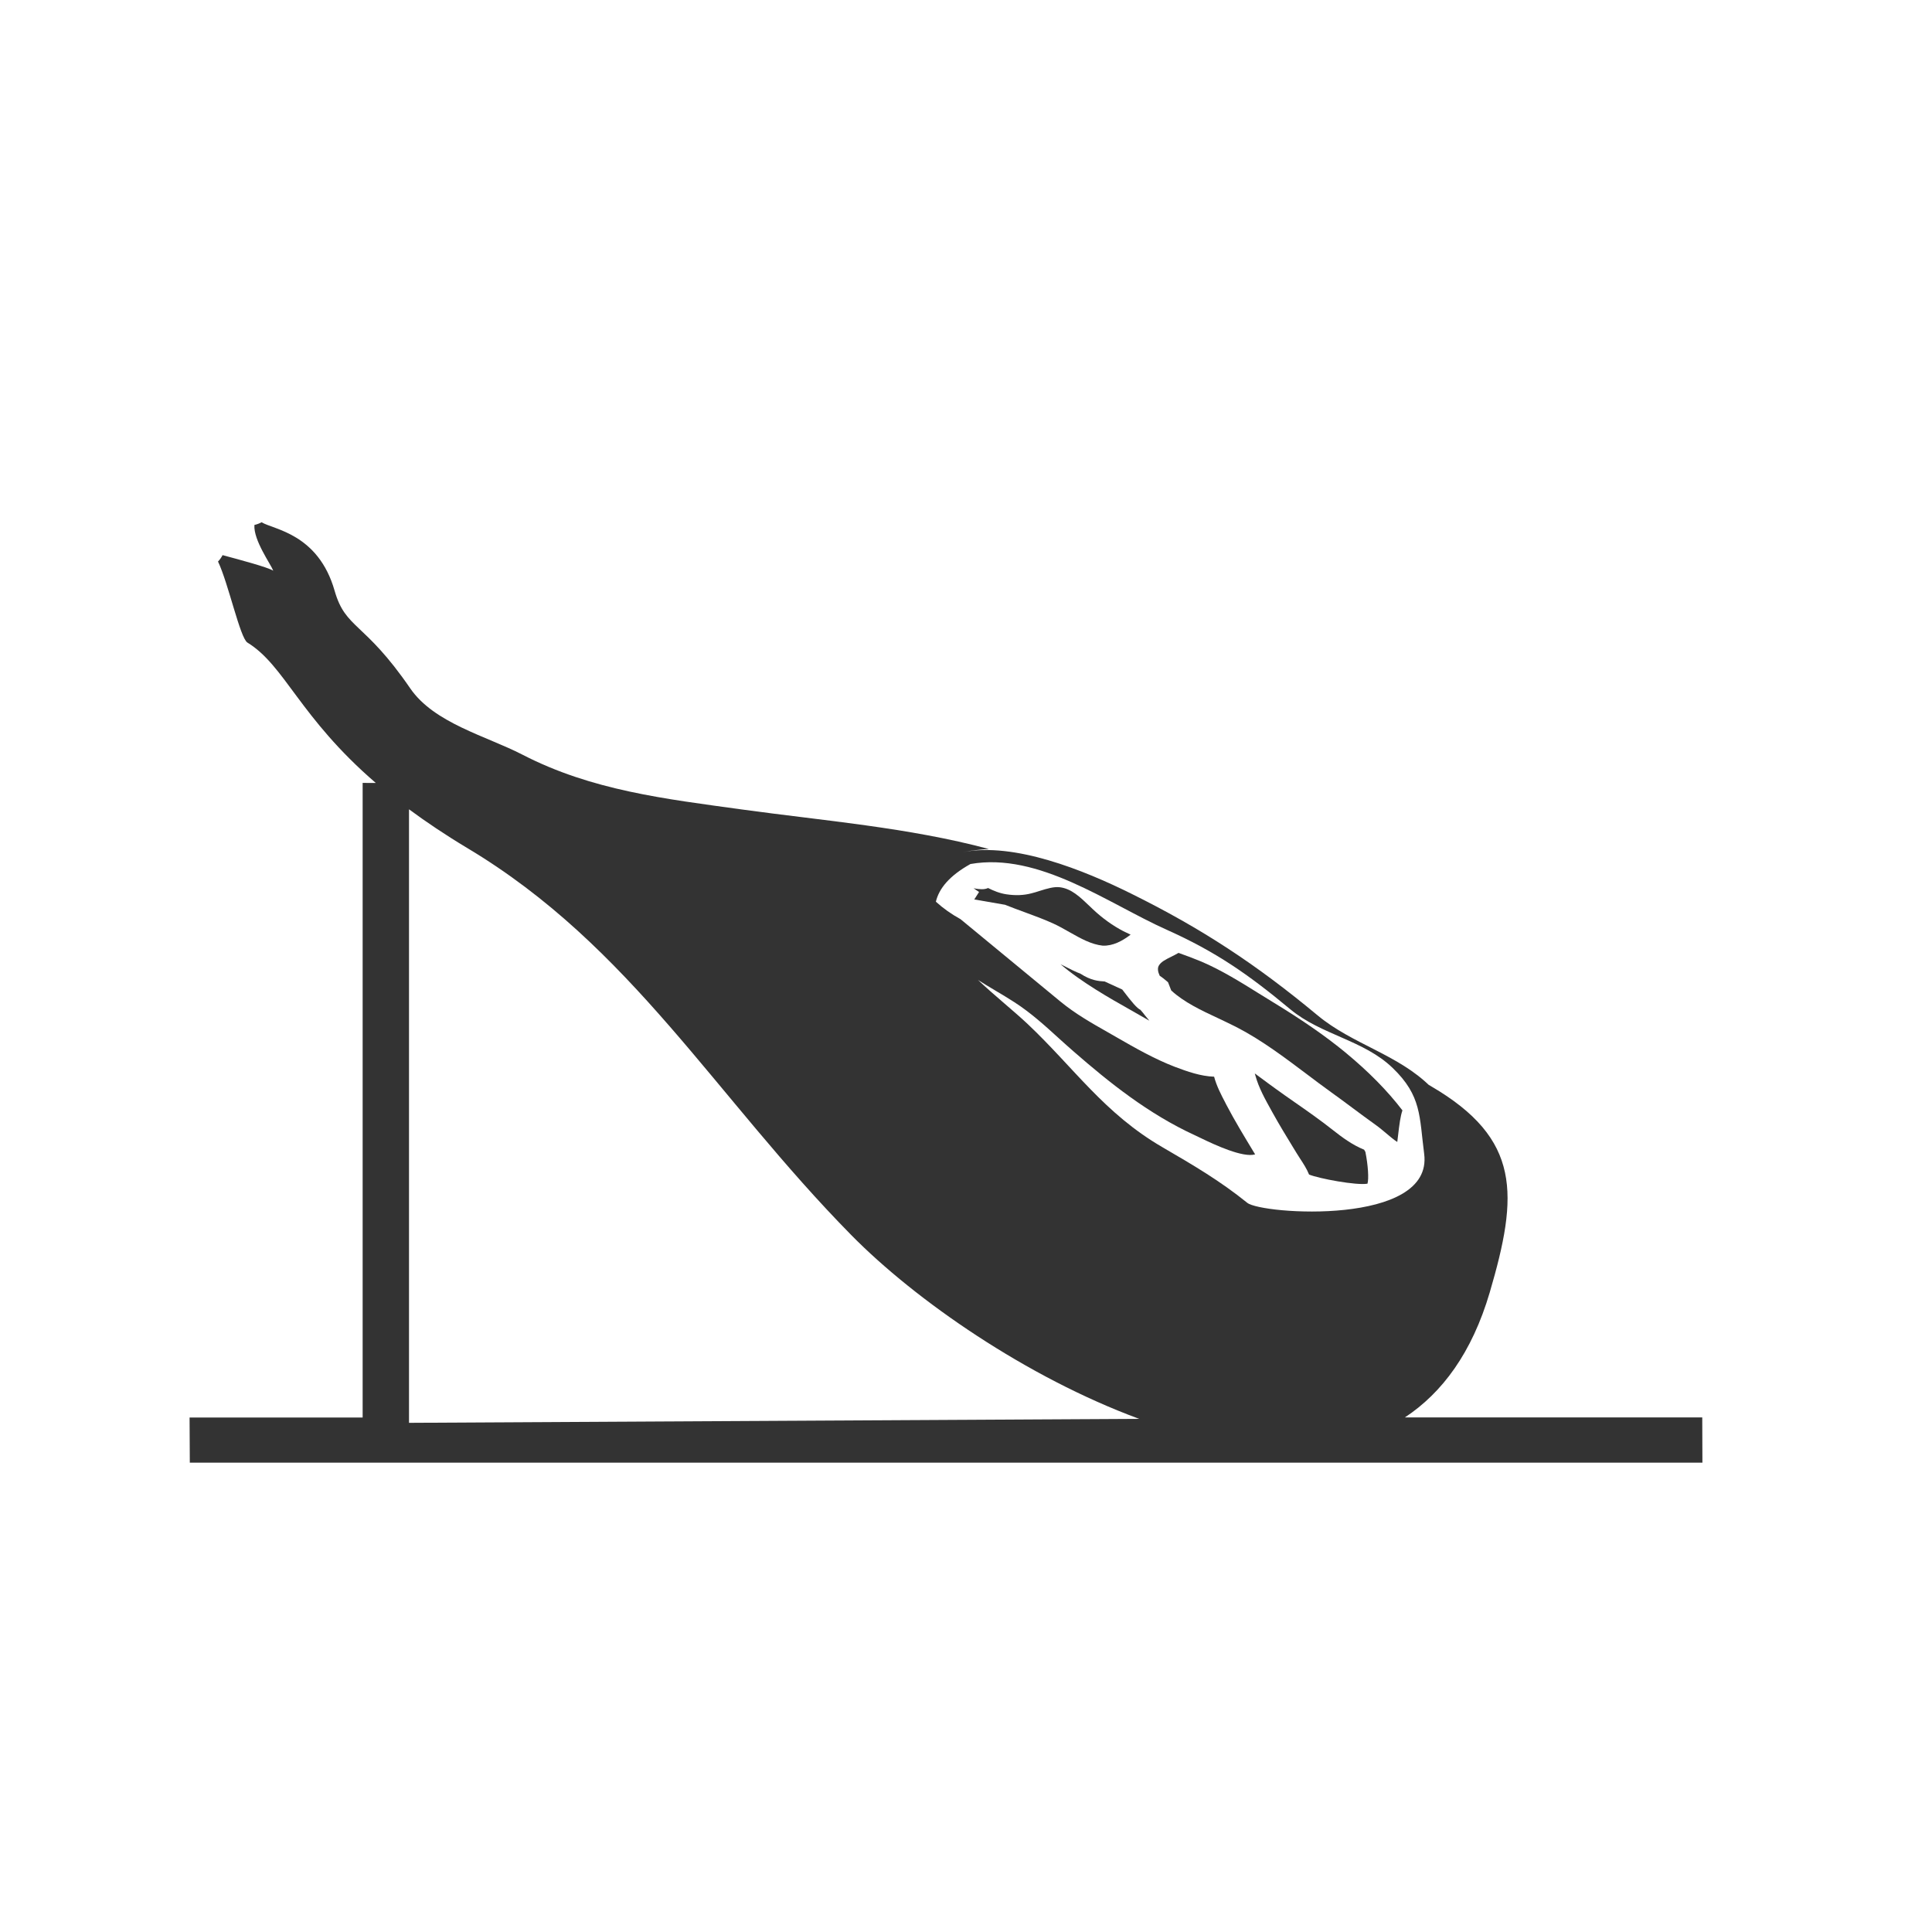
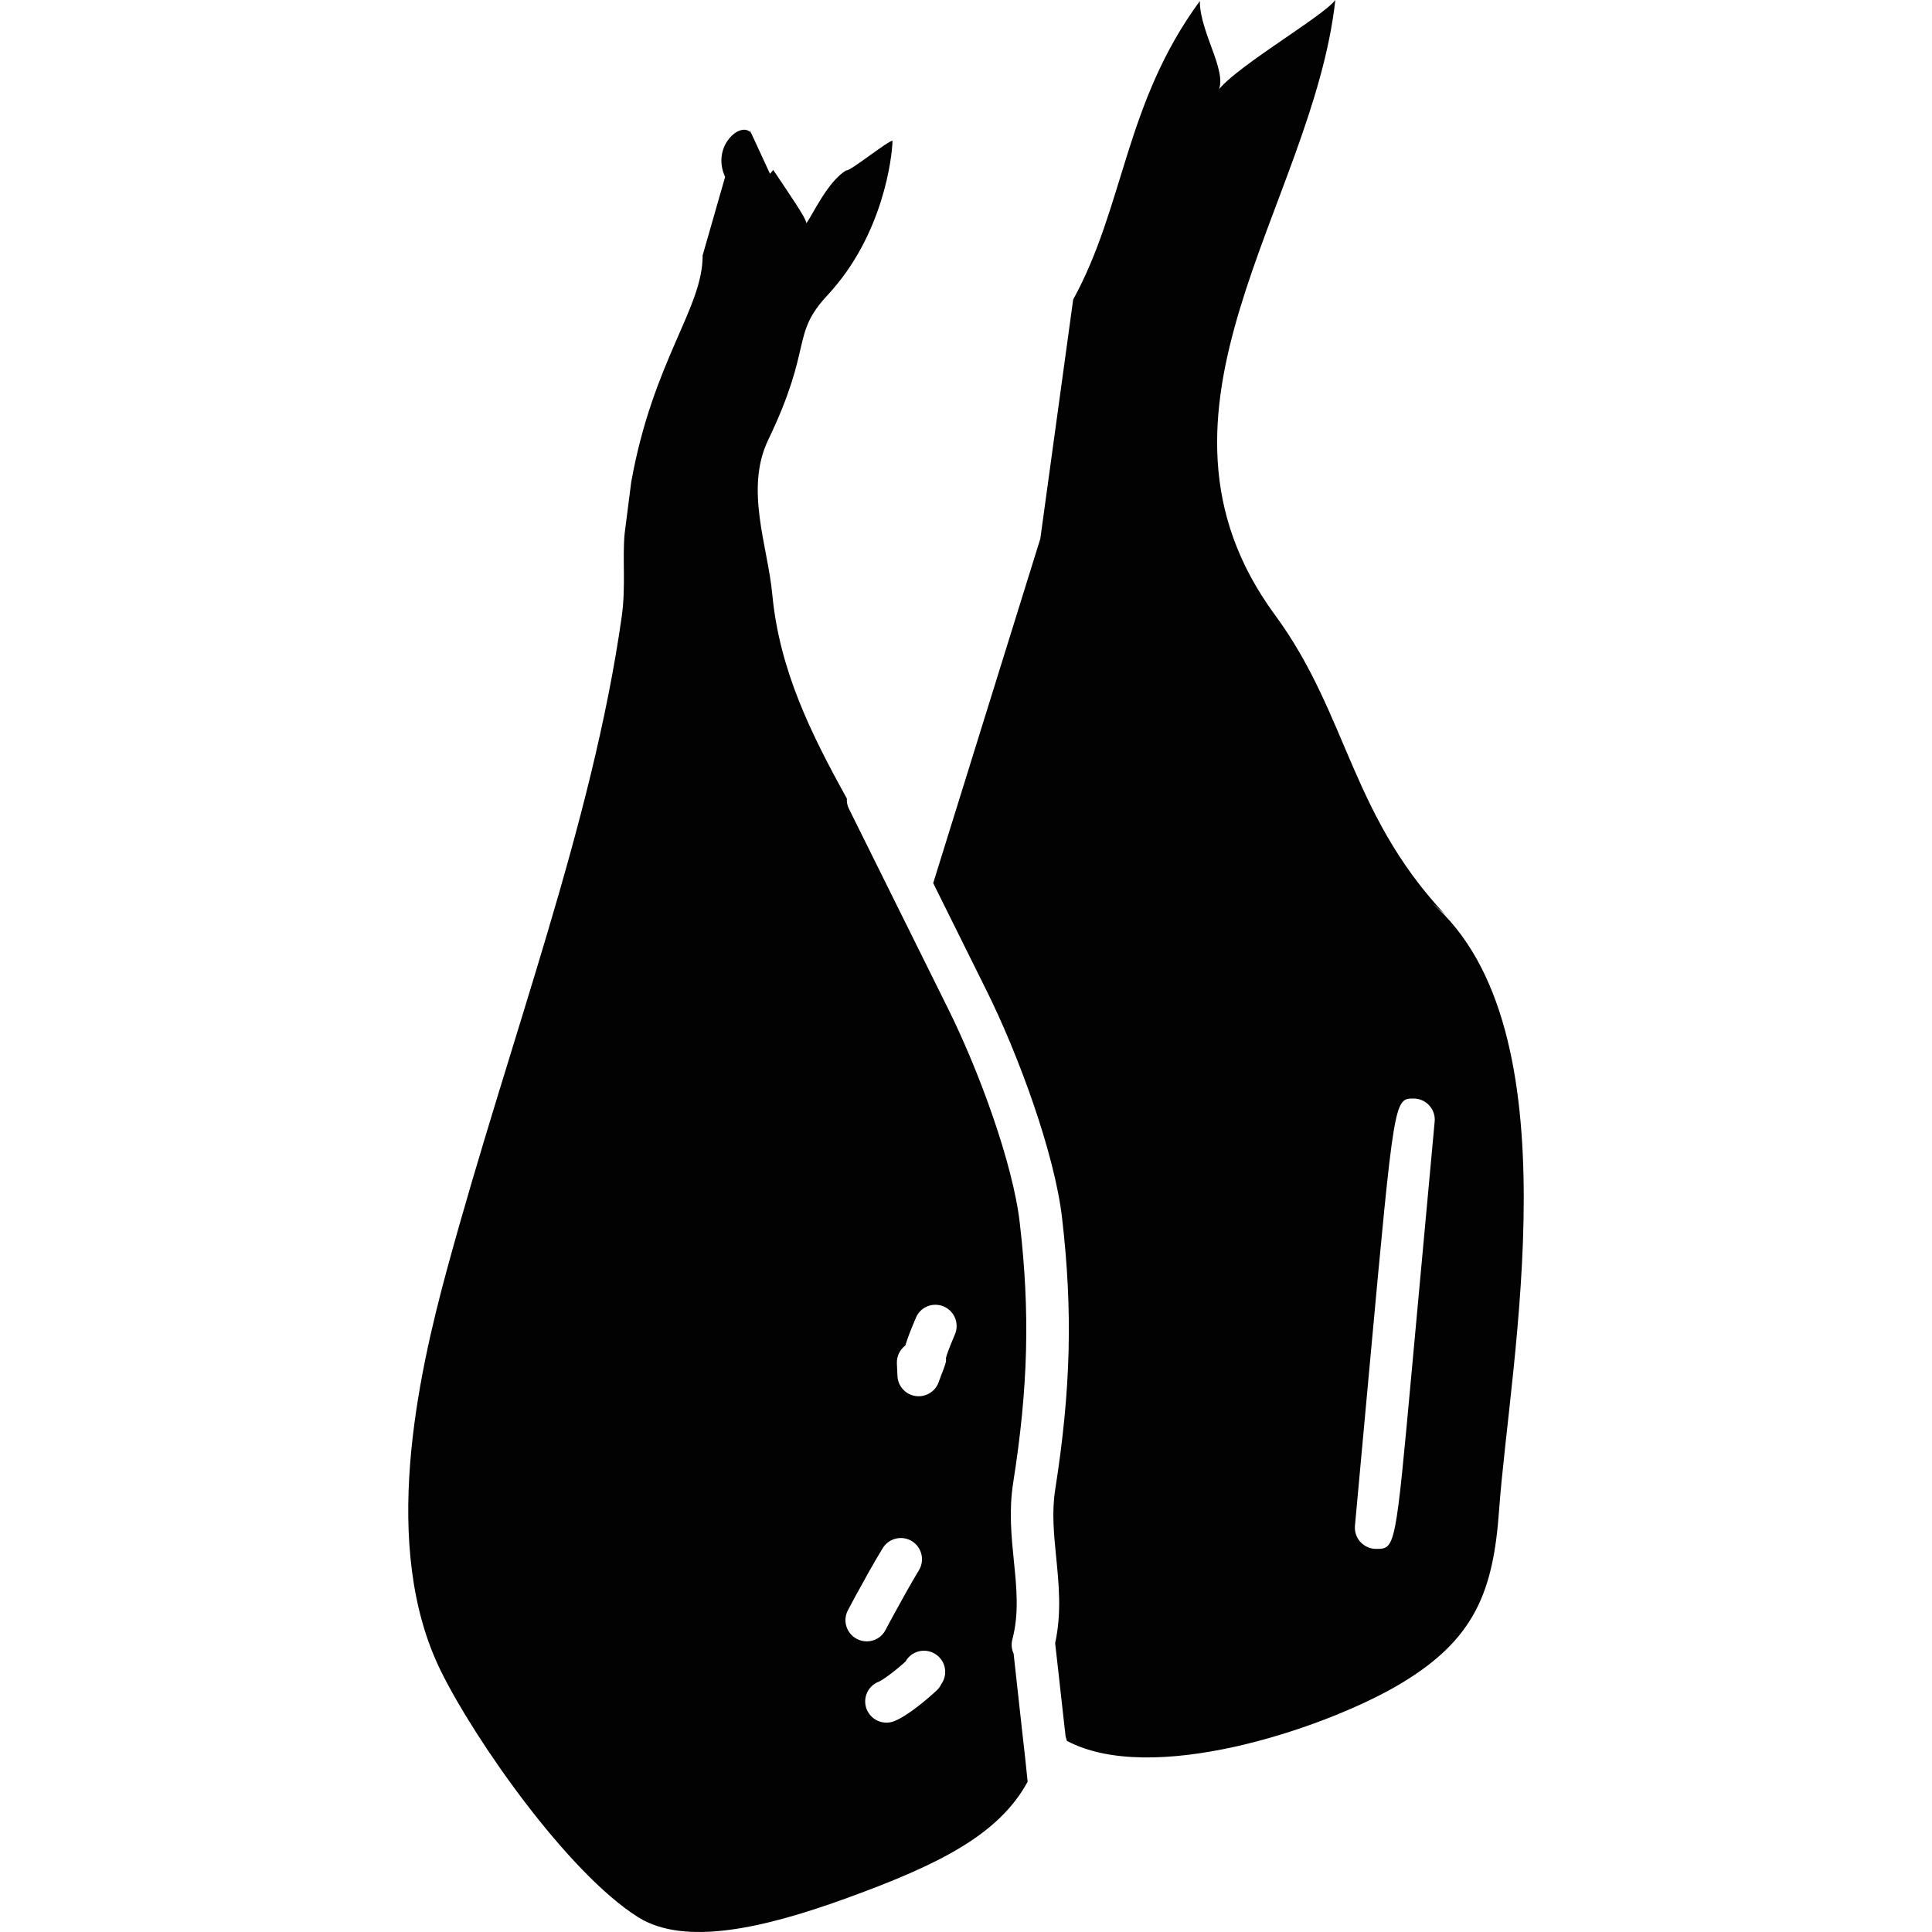
- <svg xmlns="http://www.w3.org/2000/svg" width="50" height="50" id="svg3235" version="1.1">
-   <defs id="defs3237" />
-   <g id="layer1" transform="translate(0,-1002.362)">
-     <g transform="translate(-170.1188,765.3947)" id="g187">
-       <path style="fill:#333333" d="m 195.333,260.245 0.797,0.138 c 0.169,0.069 0.34,0.13 0.51,0.193 0.254,0.093 0.502,0.185 0.729,0.288 0.147,0.067 0.291,0.148 0.432,0.229 0.287,0.162 0.558,0.316 0.858,0.348 0.261,0.009 0.502,-0.118 0.72,-0.285 -0.063,-0.029 -0.125,-0.06 -0.188,-0.09 -0.272,-0.142 -0.537,-0.331 -0.783,-0.562 l -0.105,-0.1 c -0.245,-0.233 -0.456,-0.434 -0.748,-0.474 -0.159,-0.021 -0.338,0.034 -0.527,0.093 -0.072,0.024 -0.144,0.046 -0.214,0.063 -0.201,0.053 -0.414,0.061 -0.648,0.026 -0.175,-0.026 -0.33,-0.09 -0.476,-0.163 -0.103,0.049 -0.234,0.028 -0.312,0.018 -0.016,-0.002 -0.038,-0.007 -0.063,-0.013 0.045,0.033 0.092,0.066 0.142,0.097 l -0.124,0.194 z" id="path189" />
-       <path style="fill:#333333" d="m 198.708,262.368 c -0.158,-0.01 -0.353,-0.023 -0.631,-0.204 -0.089,-0.029 -0.275,-0.121 -0.512,-0.243 0.542,0.468 1.325,0.909 1.744,1.145 l 0.312,0.178 c 0.081,0.046 0.162,0.093 0.243,0.139 l -0.111,-0.135 c -0.037,-0.048 -0.077,-0.099 -0.12,-0.146 -0.093,-0.048 -0.204,-0.175 -0.471,-0.526 l -0.454,-0.208 z" id="path191" />
-       <path style="fill:#333333" d="m 200.303,262.35 0.045,0.039 0.082,0.211 c 0.332,0.306 0.778,0.516 1.21,0.717 0.17,0.081 0.338,0.16 0.498,0.242 0.641,0.333 1.232,0.78 1.804,1.21 0.207,0.156 0.413,0.312 0.621,0.461 0.188,0.134 0.372,0.271 0.557,0.409 0.203,0.151 0.407,0.303 0.612,0.449 0.086,0.061 0.175,0.137 0.264,0.211 0.08,0.068 0.197,0.168 0.284,0.222 0.006,-0.046 0.011,-0.099 0.019,-0.154 0.035,-0.304 0.064,-0.52 0.115,-0.663 -0.388,-0.507 -0.872,-0.999 -1.475,-1.498 -0.516,-0.424 -1.097,-0.828 -1.889,-1.311 l -0.344,-0.212 c -0.485,-0.303 -0.988,-0.615 -1.503,-0.833 -0.191,-0.08 -0.387,-0.152 -0.584,-0.222 -0.056,0.033 -0.118,0.064 -0.181,0.096 -0.15,0.074 -0.279,0.137 -0.333,0.241 -0.031,0.063 -0.023,0.148 0.026,0.253 0.06,0.041 0.118,0.086 0.172,0.132 z" id="path193" />
-       <path style="fill:#333333" d="m 205.422,266.721 c -0.31,-0.125 -0.578,-0.327 -0.811,-0.51 -0.317,-0.251 -0.66,-0.492 -0.993,-0.723 -0.166,-0.115 -0.333,-0.233 -0.497,-0.352 -0.125,-0.089 -0.249,-0.182 -0.372,-0.273 l -0.156,-0.115 c 0.006,0.021 0.012,0.042 0.016,0.057 0.085,0.313 0.253,0.614 0.416,0.907 l 0.026,0.047 c 0.173,0.313 0.359,0.618 0.545,0.922 l 0.079,0.129 c 0.027,0.046 0.058,0.091 0.088,0.139 0.082,0.125 0.174,0.265 0.234,0.415 0.253,0.104 1.226,0.287 1.512,0.237 0.038,-0.123 0.015,-0.484 -0.054,-0.823 -0.012,-0.02 -0.024,-0.04 -0.033,-0.057 z" id="path195" />
-       <path style="fill:#333333" d="m 214.173,273.65 h -7.696 c 0.966,-0.637 1.736,-1.673 2.196,-3.235 0.743,-2.528 0.815,-3.972 -1.517,-5.335 -0.023,-0.014 -0.045,-0.026 -0.067,-0.041 0.016,0.017 0.032,0.03 0.049,0.048 -0.838,-0.833 -2.013,-1.089 -2.921,-1.843 -1.589,-1.32 -2.996,-2.246 -4.826,-3.151 -1.225,-0.607 -3.02,-1.334 -4.354,-1.072 0.216,-0.045 0.441,-0.066 0.672,-0.082 -2.074,-0.556 -4.282,-0.732 -6.385,-1.022 -1.989,-0.275 -3.889,-0.491 -5.688,-1.421 -0.931,-0.48 -2.28,-0.812 -2.899,-1.712 -1.197,-1.745 -1.671,-1.528 -1.958,-2.527 -0.425,-1.489 -1.596,-1.586 -1.889,-1.774 -0.059,0.032 -0.122,0.055 -0.187,0.07 -0.027,0.396 0.421,1.01 0.488,1.184 -0.153,-0.093 -0.844,-0.277 -1.312,-0.403 -0.031,0.06 -0.07,0.116 -0.118,0.166 0.27,0.565 0.571,1.98 0.761,2.097 0.976,0.6 1.341,1.925 3.322,3.633 l -0.34,-0.001 v 16.423 h -4.479 l 0.006,1.169 h 39.146 l -0.004,-1.171 z m -18.939,-14.322 c 1.77,-0.311 3.558,1.019 5.074,1.699 1.275,0.571 2.109,1.15 3.204,2.061 0.804,0.667 1.898,0.793 2.65,1.519 0.751,0.723 0.688,1.254 0.814,2.22 0.245,1.878 -4.209,1.569 -4.578,1.269 -0.712,-0.575 -1.409,-0.981 -2.197,-1.44 -1.505,-0.875 -2.277,-2.044 -3.487,-3.188 -0.348,-0.328 -0.838,-0.719 -1.286,-1.14 0.142,0.09 0.286,0.177 0.437,0.267 0.171,0.1 0.342,0.204 0.509,0.311 0.423,0.273 0.789,0.606 1.144,0.929 0.128,0.115 0.256,0.232 0.386,0.344 0.917,0.799 1.931,1.614 3.135,2.167 l 0.174,0.083 c 0.345,0.167 1.077,0.507 1.389,0.413 -0.006,-0.007 -0.011,-0.016 -0.016,-0.025 l -0.03,-0.049 c -0.237,-0.393 -0.484,-0.797 -0.702,-1.215 l -0.021,-0.042 c -0.108,-0.206 -0.229,-0.437 -0.293,-0.679 -0.346,-0.011 -0.693,-0.133 -1.023,-0.258 -0.53,-0.205 -1.026,-0.489 -1.506,-0.765 l -0.239,-0.137 c -0.407,-0.231 -0.827,-0.47 -1.21,-0.785 l -2.584,-2.131 c -0.247,-0.136 -0.456,-0.287 -0.639,-0.453 0.082,-0.34 0.347,-0.67 0.895,-0.975 z m -13.021,-0.413 c 4.249,2.542 6.407,6.427 9.933,10.012 1.67,1.697 4.542,3.685 7.454,4.76 l -18.896,0.103 v -15.878 c 0.439,0.324 0.933,0.658 1.509,1.003 z" id="path197" />
+ <svg xmlns="http://www.w3.org/2000/svg" width="32px" height="32px" id="svg3166" version="1.1">
+   <defs id="defs3168" />
+   <g id="layer1">
+     <g id="g3300" transform="matrix(0.7020752,0,0,0.7020752,-193.8873,-167.4211)">
+       <path id="path191" d="M 296.779,276.032" stroke-miterlimit="10" style="fill:#020202;stroke:#e63641;stroke-linecap:round;stroke-linejoin:round;stroke-miterlimit:10" />
+       <path id="path193" d="m 300.277,279.303 c -0.115,-1.039 -0.172,-1.558 -0.201,-1.824 -0.047,-0.102 -0.061,-0.221 -0.029,-0.338 0.16,-0.612 0.1,-1.212 0.035,-1.849 -0.059,-0.585 -0.119,-1.191 -0.016,-1.846 0.355,-2.25 0.4,-4.024 0.156,-6.124 -0.162,-1.419 -0.975,-3.619 -1.691,-5.058 l -2.344,-4.725 c -0.037,-0.076 -0.049,-0.156 -0.045,-0.234 -0.842,-1.522 -1.592,-3.028 -1.76,-4.824 -0.105,-1.121 -0.652,-2.475 -0.098,-3.632 1.074,-2.234 0.523,-2.477 1.406,-3.424 1.312,-1.41 1.521,-3.26 1.529,-3.637 -0.074,-0.027 -1.027,0.741 -1.09,0.697 -0.441,0.258 -0.801,1.066 -0.943,1.247 0,-0.117 -0.412,-0.702 -0.781,-1.257 l -0.076,0.092 -0.426,-0.922 c 0,0 0,0 0,-0.001 -0.016,-0.032 -0.037,-0.07 -0.047,-0.097 -0.02,0.004 0.008,0.043 0.045,0.096 -0.188,-0.382 -0.98,0.235 -0.631,0.997 l -0.531,1.852 c 0.008,1.239 -1.17,2.482 -1.684,5.345 l -0.154,1.203 c -0.059,0.595 0.031,1.251 -0.07,1.97 -0.699,4.935 -2.623,9.9 -4.117,15.383 -0.699,2.569 -1.586,6.574 -0.152,9.491 0.812,1.65 3.004,4.774 4.656,5.812 1.102,0.689 2.961,0.264 4.943,-0.458 2.156,-0.784 3.568,-1.49 4.246,-2.738 -0.03,-0.317 -0.079,-0.749 -0.13,-1.197 z m -4.107,-2.854 0.174,-0.327 c 0.215,-0.39 0.418,-0.762 0.643,-1.13 0.143,-0.238 0.451,-0.311 0.686,-0.17 0.236,0.143 0.312,0.45 0.17,0.687 -0.215,0.356 -0.412,0.716 -0.609,1.076 l -0.092,0.168 c 0,0.001 -0.092,0.174 -0.092,0.175 -0.09,0.167 -0.262,0.261 -0.438,0.261 -0.082,0 -0.164,-0.02 -0.24,-0.061 -0.245,-0.133 -0.335,-0.437 -0.202,-0.679 z m 2.197,1.753 c -0.025,0.054 -0.057,0.098 -0.102,0.14 -0.236,0.222 -0.719,0.627 -1.023,0.735 -0.055,0.02 -0.111,0.029 -0.166,0.029 -0.207,0 -0.398,-0.128 -0.473,-0.333 -0.092,-0.259 0.043,-0.543 0.301,-0.637 0.076,-0.034 0.342,-0.216 0.625,-0.474 0.012,-0.02 0.021,-0.038 0.027,-0.046 0.162,-0.224 0.475,-0.273 0.697,-0.112 0.227,0.162 0.276,0.474 0.114,0.698 z m 0.326,-8.26 c -0.133,0.315 -0.205,0.505 -0.213,0.566 0.006,0.067 -0.002,0.097 -0.023,0.162 -0.025,0.08 -0.057,0.161 -0.088,0.236 l -0.064,0.175 c -0.074,0.198 -0.264,0.325 -0.469,0.325 -0.023,0 -0.051,-0.002 -0.074,-0.005 -0.234,-0.035 -0.412,-0.229 -0.426,-0.465 l -0.014,-0.306 c -0.006,-0.171 0.074,-0.327 0.201,-0.423 0.045,-0.158 0.123,-0.359 0.248,-0.653 0.105,-0.255 0.398,-0.374 0.654,-0.267 0.255,0.108 0.374,0.401 0.268,0.655 z" style="fill:#020202" />
+       <path id="path195" d="m 309.939,259.765 c 0.191,0.155 0.371,0.322 0.535,0.503 -2.459,-2.47 -2.459,-4.883 -4.234,-7.297 -3.547,-4.827 0.889,-9.654 1.426,-14.505 -0.303,0.411 -2.652,1.747 -2.832,2.247 0.406,-0.417 -0.365,-1.417 -0.365,-2.222 -1.773,2.414 -1.773,4.827 -2.988,7.042 l -0.775,5.642 -2.527,8.125 1.25,2.519 c 0.756,1.516 1.615,3.854 1.791,5.388 0.254,2.196 0.207,4.048 -0.162,6.395 -0.084,0.528 -0.033,1.044 0.021,1.591 0.064,0.648 0.133,1.316 -0.023,2.039 0.02,0.159 0.121,1.085 0.219,1.961 0.01,0.089 0.02,0.156 0.027,0.236 l 0.031,0.107 c 1.996,1.062 5.982,-0.267 7.746,-1.275 1.877,-1.076 2.312,-2.233 2.451,-4.176 0.249,-3.49 1.831,-11.352 -1.591,-14.32 z m 0.069,5.174 c -0.016,0.167 -0.293,3.187 -0.533,5.797 -0.391,4.271 -0.391,4.271 -0.848,4.271 -0.143,0 -0.275,-0.061 -0.371,-0.165 -0.084,-0.092 -0.129,-0.212 -0.129,-0.336 0,-0.016 0,-0.033 0.002,-0.049 0.006,-0.059 0.168,-1.816 0.35,-3.812 0.576,-6.263 0.576,-6.263 1.033,-6.263 0.275,0 0.5,0.224 0.5,0.5 0,0.019 -0.002,0.038 -0.004,0.057 z" style="fill:#020202" />
    </g>
  </g>
</svg>
